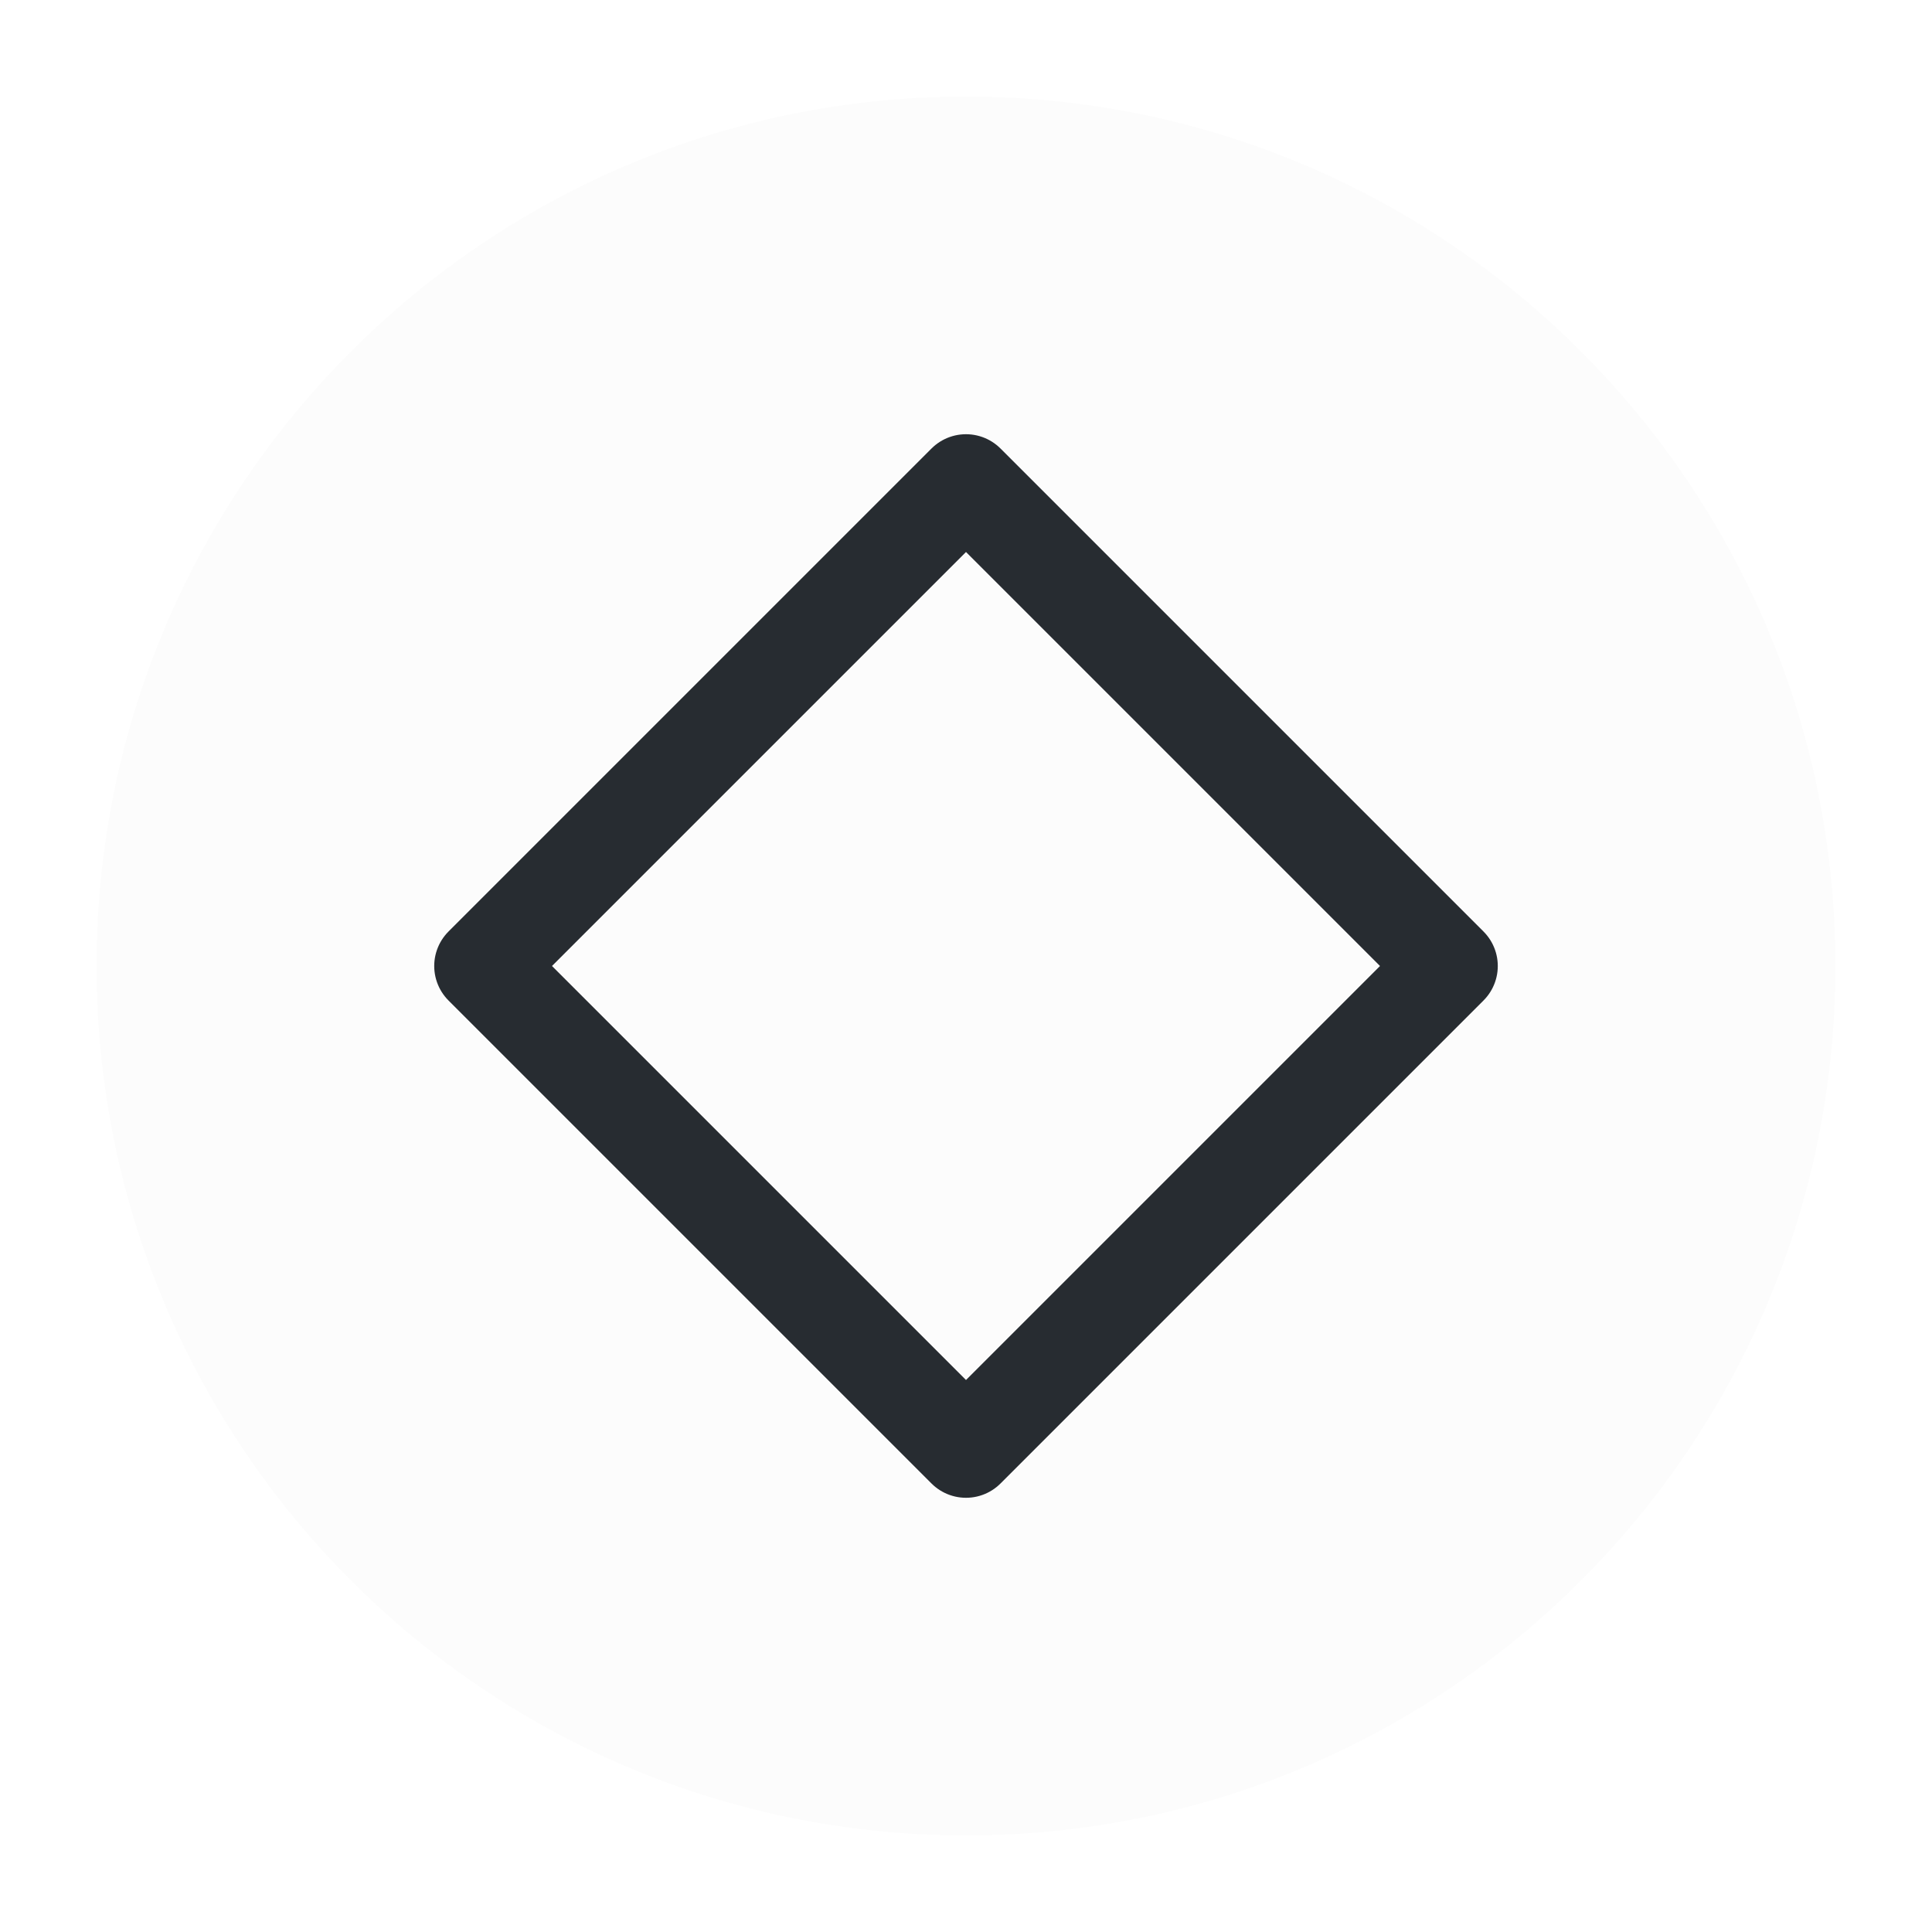
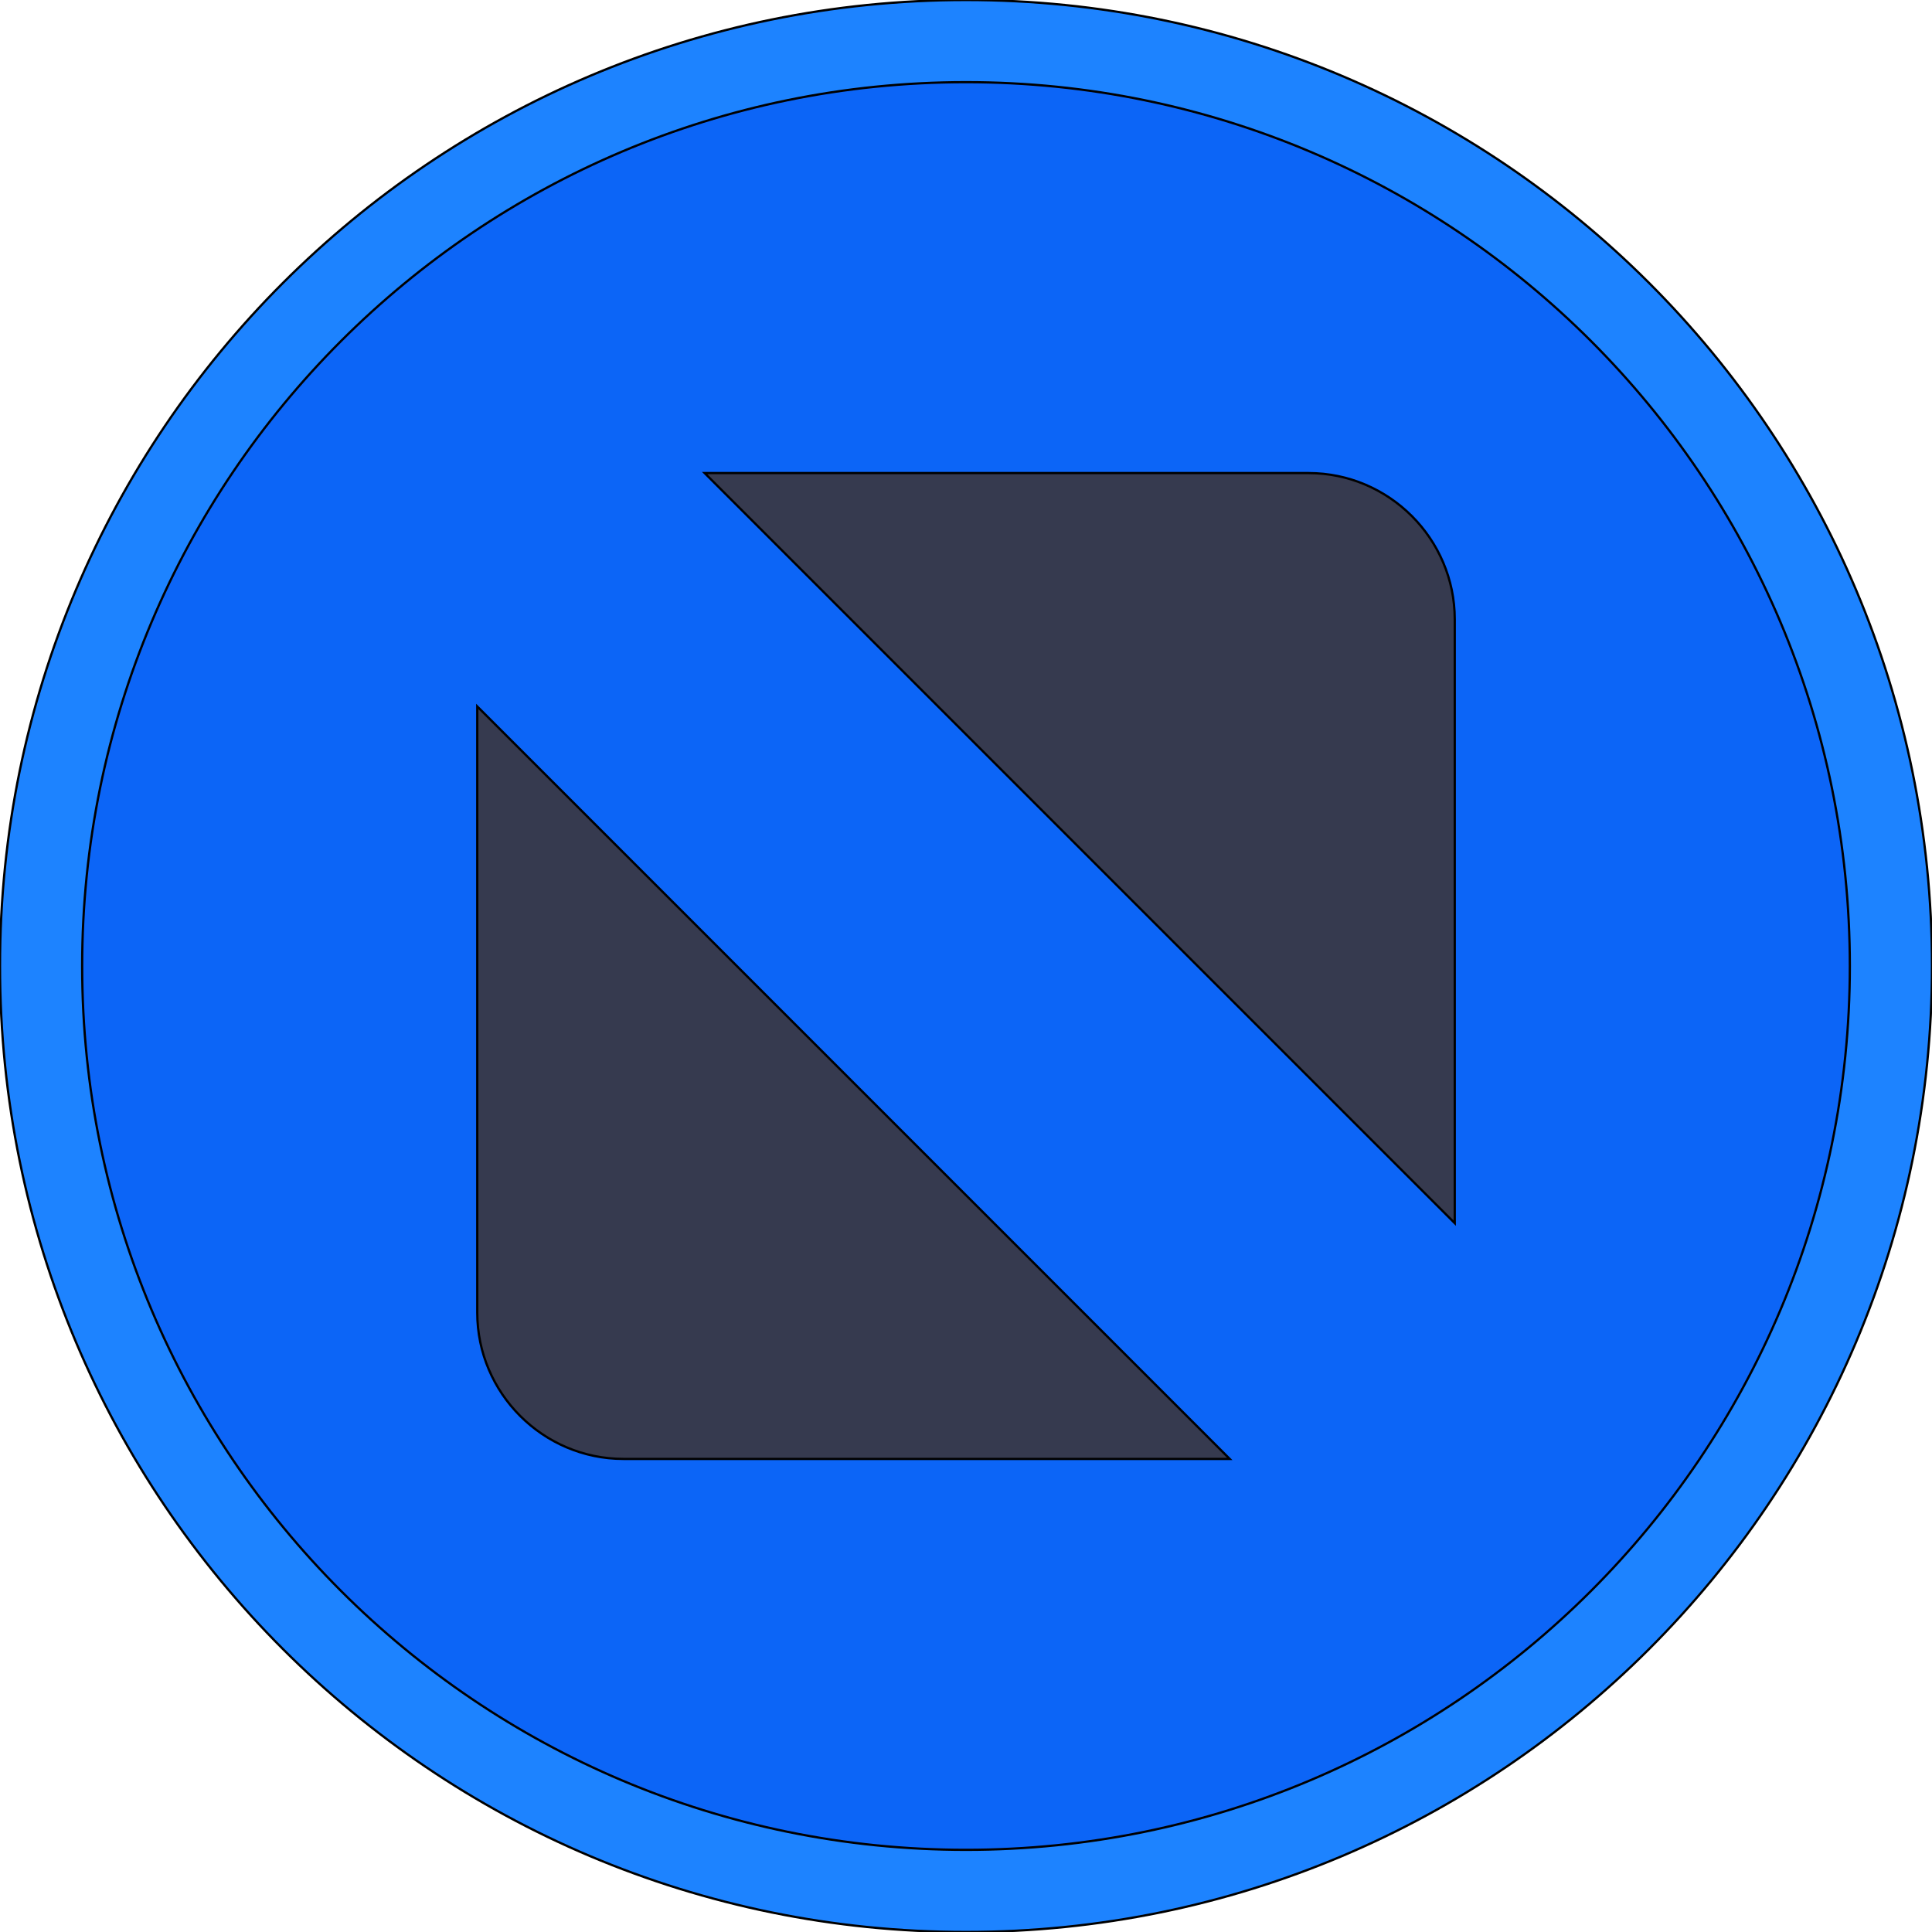
<svg xmlns="http://www.w3.org/2000/svg" viewBox="0 0 50 50" version="1.2" baseProfile="tiny">
  <defs>
</defs>
  <g fill="none" stroke="black" stroke-width="1" fill-rule="evenodd" stroke-linecap="square" stroke-linejoin="bevel">
-     <g fill="#fcfcfc" fill-opacity="1" stroke="none" transform="matrix(2.5,0,0,2.5,2.5,2.5)" font-family="Noto Sans" font-size="10" font-weight="400" font-style="normal">
-       <circle cx="9" cy="9" r="9" />
+     <g fill="none" stroke="#000000" stroke-opacity="1" stroke-width="1" stroke-linecap="square" stroke-linejoin="bevel" transform="matrix(1,0,0,1,0,0)" font-family="Noto Sans" font-size="10" font-weight="400" font-style="normal">
+ </g>
+     <g fill="#1d83ff" fill-opacity="1" stroke="#000000" stroke-opacity="1" stroke-width="1.067" stroke-linecap="butt" stroke-linejoin="miter" stroke-miterlimit="4" transform="matrix(0.0548336,0,0,-0.0548336,-0.559759,50.2543)" font-family="Noto Sans" font-size="10" font-weight="400" font-style="normal">
+       <path vector-effect="none" fill-rule="evenodd" d="M466.138,4.638 C717.934,4.638 922.059,208.763 922.059,460.562 C922.059,712.363 717.934,916.487 466.138,916.487 C214.334,916.487 10.208,712.363 10.208,460.562 C10.208,208.763 214.334,4.638 466.138,4.638 Z " />
    </g>
-     <g fill="none" stroke="#272c31" stroke-opacity="1" stroke-width="1.01" stroke-linecap="round" stroke-linejoin="round" transform="matrix(2.5,0,0,2.5,2.5,2.5)" font-family="Noto Sans" font-size="10" font-weight="400" font-style="normal">
-       <polygon fill-rule="evenodd" vector-effect="none" points="4,9 9,4 14,9 9,14 " />
+     <g fill="#0c65f7" fill-opacity="1" stroke="#000000" stroke-opacity="1" stroke-width="1.067" stroke-linecap="butt" stroke-linejoin="miter" stroke-miterlimit="4" transform="matrix(0.0548336,0,0,-0.0548336,-0.559759,50.2543)" font-family="Noto Sans" font-size="10" font-weight="400" font-style="normal">
+       <path vector-effect="none" fill-rule="evenodd" d="M466.138,43.413 C696.521,43.413 883.283,230.179 883.283,460.562 C883.283,690.946 696.521,877.709 466.138,877.709 C235.75,877.709 48.987,690.946 48.987,460.562 C48.987,230.179 235.75,43.413 466.138,43.413 Z " />
+     </g>
+     <g fill="#363a4f" fill-opacity="1" stroke="#000000" stroke-opacity="1" stroke-width="1.067" stroke-linecap="butt" stroke-linejoin="miter" stroke-miterlimit="4" transform="matrix(0.0548336,0,0,-0.0548336,-0.559759,50.2543)" font-family="Noto Sans" font-size="10" font-weight="400" font-style="normal">
+       <path vector-effect="none" fill-rule="evenodd" d="M342.791,693.209 L627.804,693.209 C665.755,693.209 696.809,662.155 696.809,624.201 L696.809,339.191 L342.791,693.209 Z M590.604,227.917 L304.467,227.917 C266.512,227.917 235.462,258.966 235.462,296.921 L235.462,583.058 L590.604,227.917 Z " />
    </g>
    <g fill="none" stroke="#000000" stroke-opacity="1" stroke-width="1" stroke-linecap="square" stroke-linejoin="bevel" transform="matrix(1,0,0,1,0,0)" font-family="Noto Sans" font-size="10" font-weight="400" font-style="normal">
</g>
  </g>
</svg>
